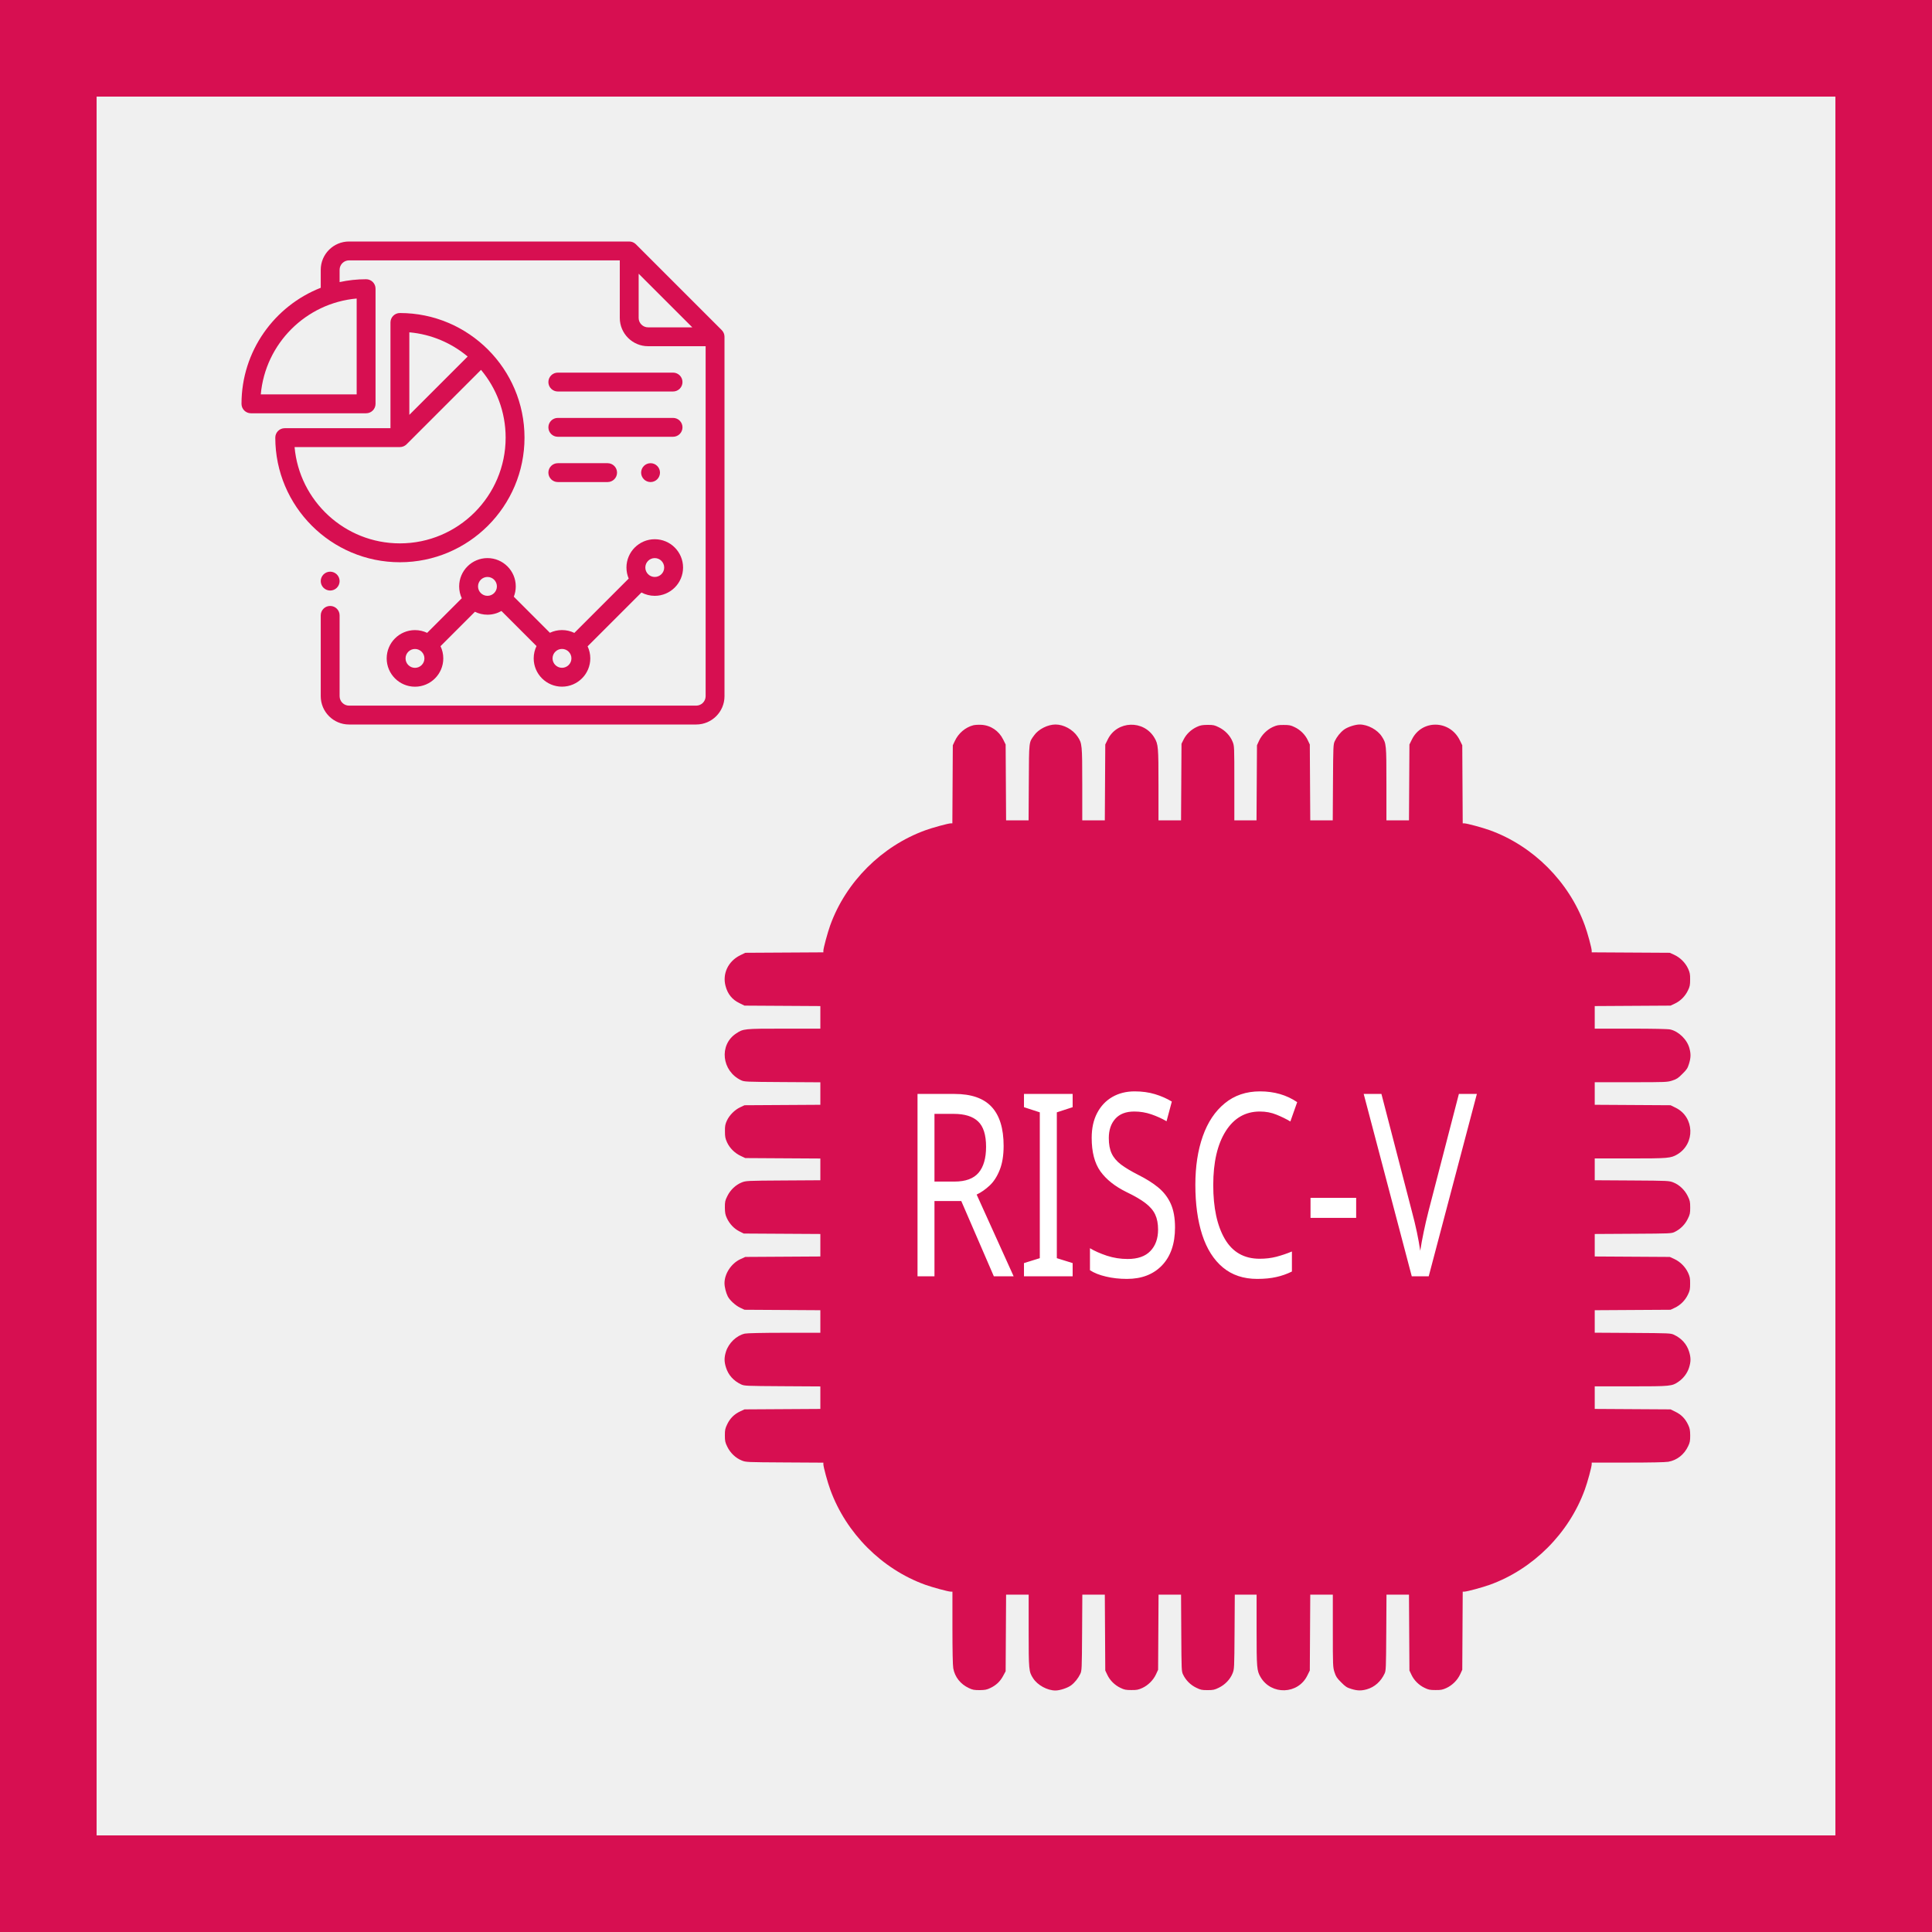
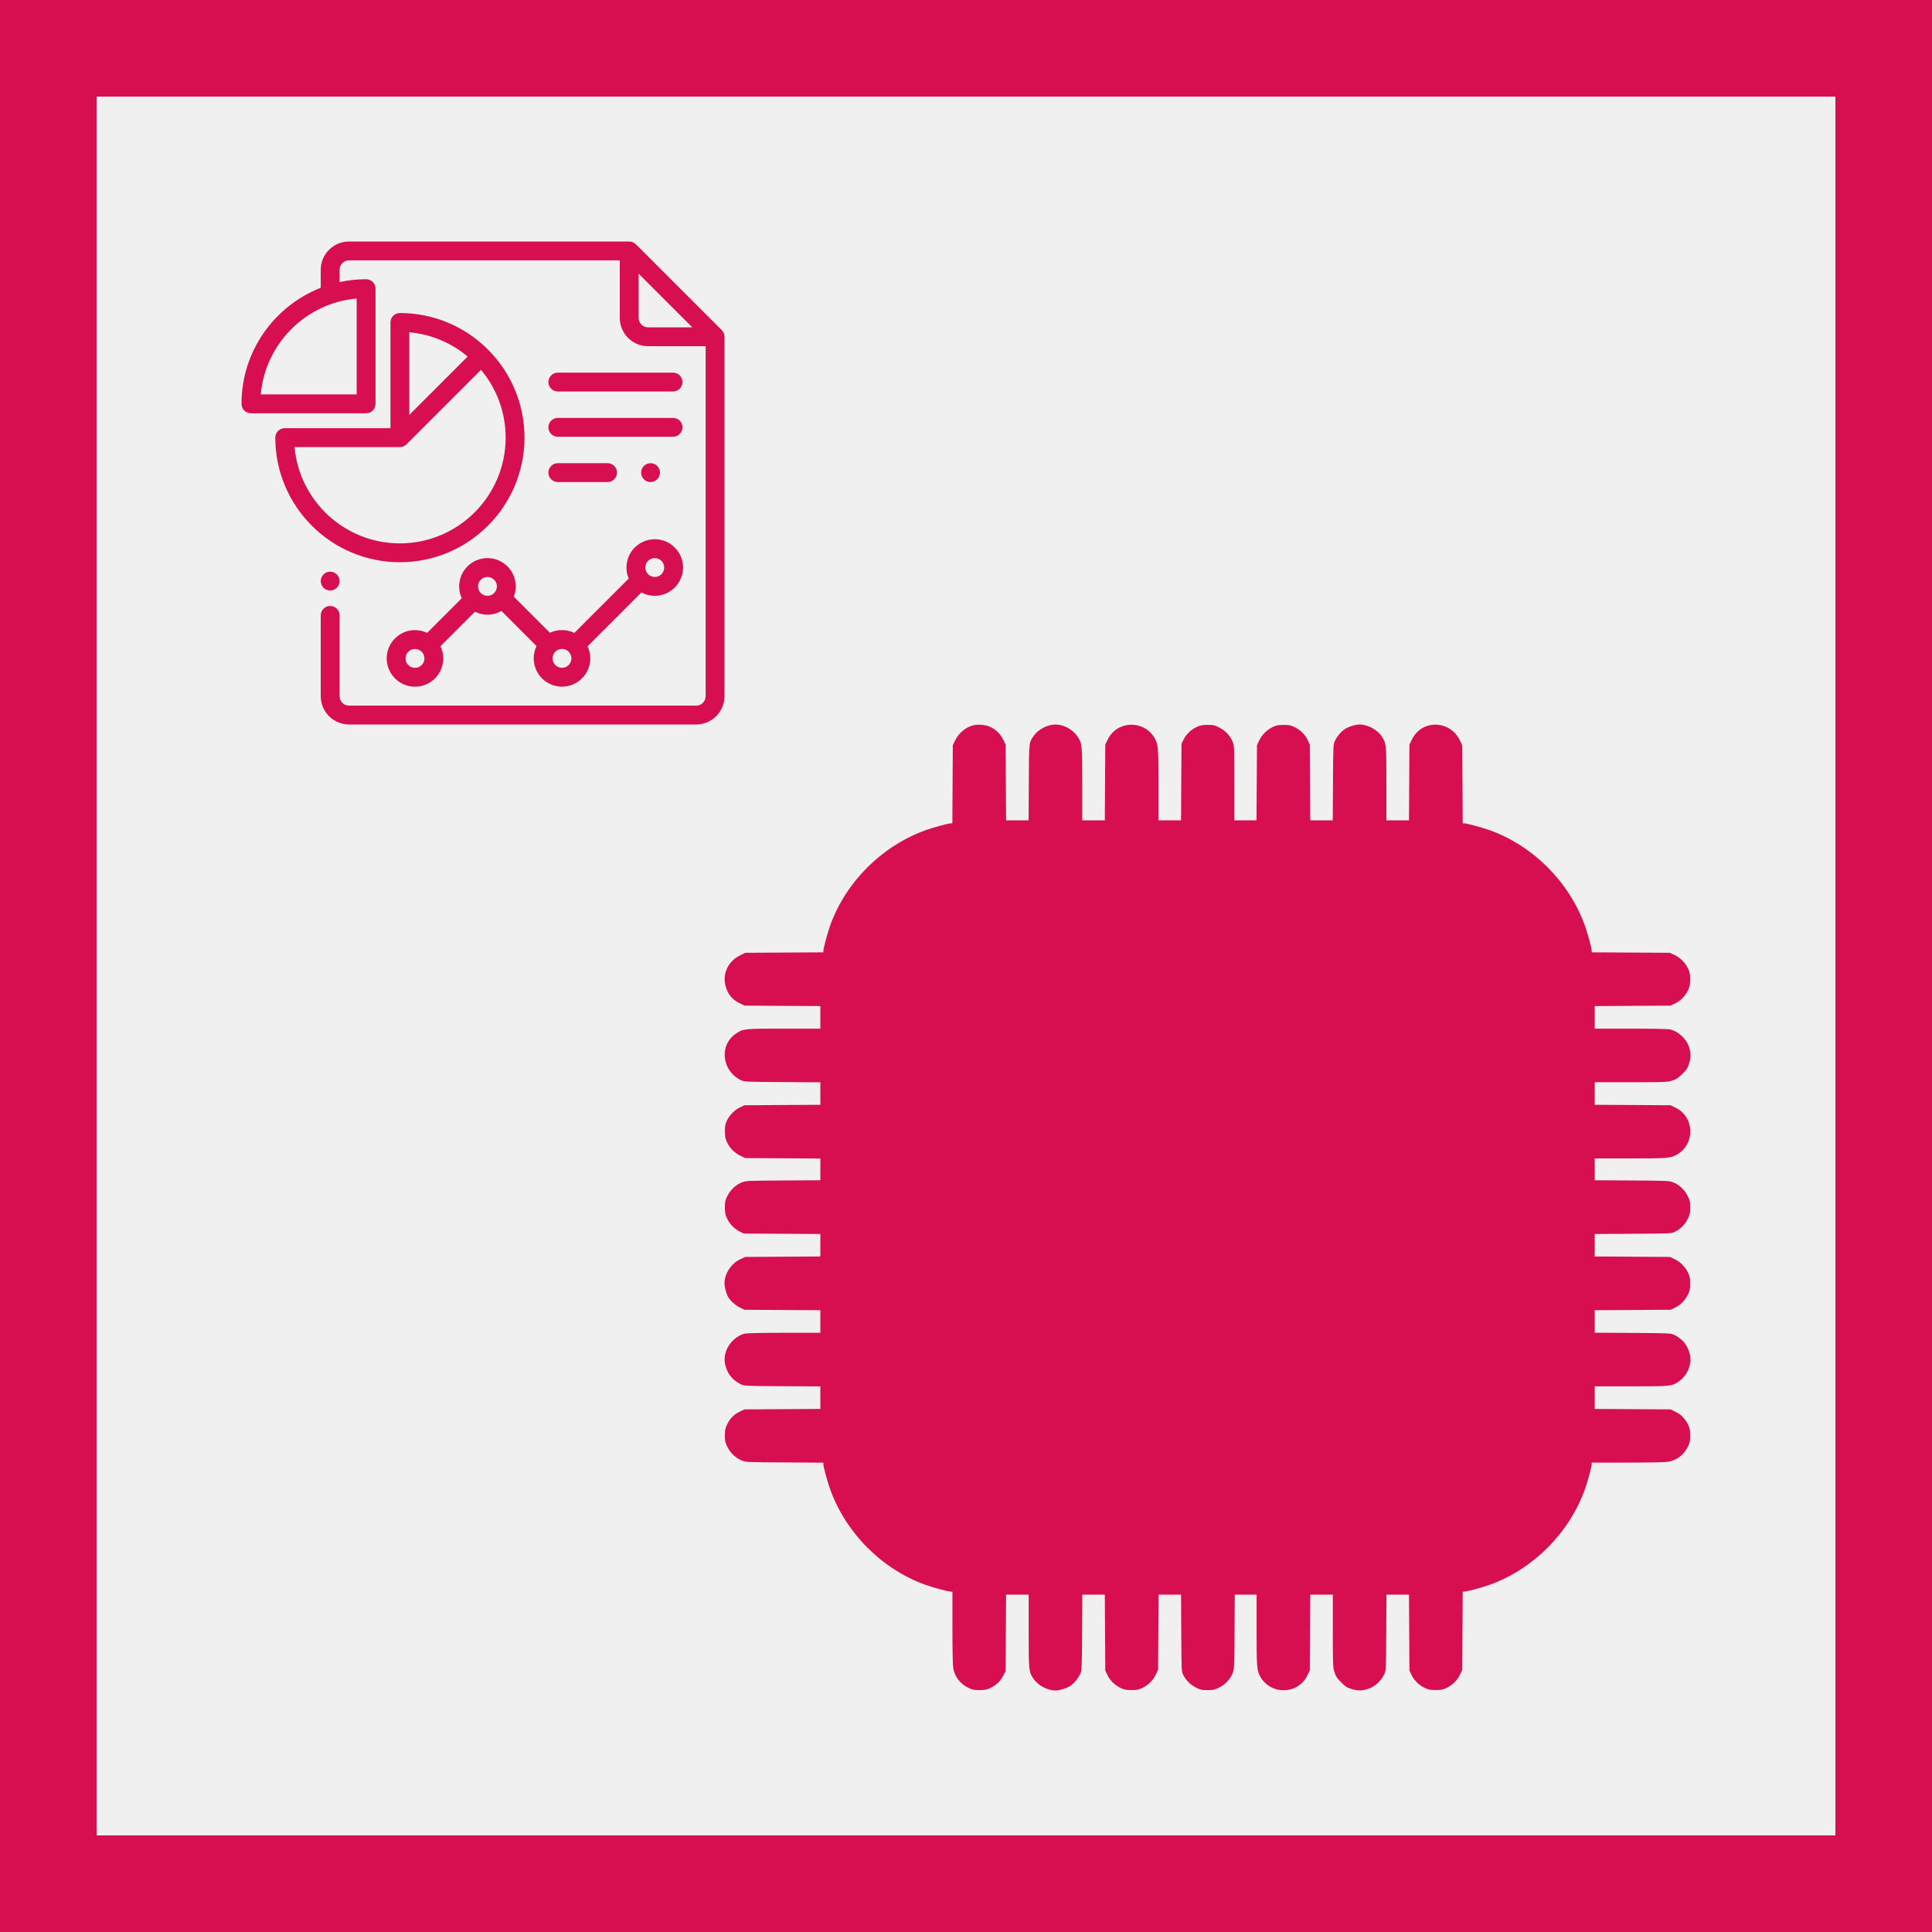
<svg xmlns="http://www.w3.org/2000/svg" version="1.0" width="400" height="400" viewBox="0 0 300 300" preserveAspectRatio="xMidYMid meet" id="svg8">
  <defs id="defs12" />
  <g transform="matrix(0.01171969,0,0,-0.01171875,112.5,262.5)" id="g6" style="fill:#d70f51;stroke:none;fill-opacity:1">
    <path d="m 3297,12790 c -105,-27 -197,-105 -245,-208 l -27,-57 -3,-517 -3,-518 h -22 c -33,0 -241,-57 -337,-92 -577,-210 -1051,-683 -1259,-1258 -35,-97 -91,-304 -91,-337 v -22 l -518,-3 -517,-3 -67,-33 C 49,9664 -30,9498 14,9335 42,9228 101,9155 198,9108 l 67,-33 502,-3 503,-3 V 8920 8770 H 788 c -535,0 -538,-1 -635,-65 -228,-151 -190,-497 67,-619 44,-20 59,-21 548,-24 l 502,-3 v -149 -149 l -502,-3 -503,-3 -57,-27 C 135,7694 66,7624 32,7552 10,7504 5,7481 6,7410 c 0,-72 4,-94 28,-147 35,-76 103,-144 184,-181 l 57,-27 497,-3 498,-3 v -144 -144 l -492,-3 C 291,6755 284,6754 228,6732 148,6700 78,6633 38,6552 8,6492 5,6477 5,6400 c 1,-70 5,-95 27,-142 35,-75 94,-138 165,-174 l 58,-29 507,-3 508,-3 v -149 -149 l -497,-3 -498,-3 -63,-29 C 90,5660 0,5523 0,5397 c 0,-50 20,-129 44,-176 28,-52 102,-120 164,-149 l 57,-27 503,-3 502,-3 V 4890 4740 H 793 c -289,0 -496,-5 -523,-11 -111,-25 -215,-125 -251,-240 -24,-78 -24,-131 1,-210 31,-99 99,-175 200,-223 44,-20 59,-21 548,-24 l 502,-3 v -149 -149 l -502,-3 -503,-3 -56,-26 C 130,3662 76,3609 38,3532 9,3472 5,3456 5,3380 c 0,-76 4,-93 33,-152 40,-81 110,-148 190,-180 57,-23 61,-23 569,-26 l 513,-3 v -22 c 0,-33 56,-241 92,-337 210,-577 683,-1051 1258,-1259 98,-35 304,-91 338,-91 h 22 V 832 c 0,-301 4,-500 11,-538 21,-116 96,-210 207,-262 48,-23 70,-27 142,-27 70,1 94,5 140,27 77,36 131,86 171,160 l 34,63 3,508 3,507 h 149 150 V 793 c 0,-523 2,-543 59,-631 58,-91 188,-162 296,-162 59,0 162,34 208,69 48,36 94,94 121,151 20,44 21,59 24,548 l 3,502 h 149 149 l 3,-502 3,-503 27,-57 c 34,-73 98,-137 174,-173 51,-25 71,-29 144,-29 72,-1 94,4 145,27 78,36 146,104 182,181 l 28,61 3,498 3,497 h 149 149 l 3,-508 c 3,-500 3,-508 25,-553 36,-74 97,-135 171,-171 60,-30 76,-33 152,-33 76,0 93,4 152,33 81,40 148,110 180,190 22,56 23,63 26,549 l 3,493 h 145 144 V 803 c 0,-505 3,-541 53,-626 142,-241 496,-230 619,21 l 33,67 3,502 3,503 h 149 150 V 790 c 0,-467 1,-481 22,-547 18,-57 32,-79 88,-134 57,-58 75,-70 134,-88 81,-25 134,-26 207,-5 103,29 186,104 235,209 18,37 19,77 22,543 l 3,502 h 149 149 l 3,-502 3,-503 27,-57 c 34,-73 98,-137 174,-173 51,-25 71,-29 144,-29 72,-1 94,4 145,27 78,36 146,104 182,181 l 28,61 3,518 3,517 h 22 c 33,0 240,56 337,91 575,208 1048,682 1258,1259 36,97 92,304 92,338 v 22 h 478 c 301,0 500,4 538,11 116,21 210,96 262,207 23,48 27,70 27,142 -1,70 -5,94 -27,140 -38,81 -89,134 -166,172 l -67,33 -502,3 -503,3 v 149 150 h 478 c 526,0 546,2 631,61 67,46 118,114 141,188 25,80 25,132 0,212 -31,99 -99,175 -200,223 -44,20 -59,21 -547,24 l -503,3 v 149 149 l 503,3 502,3 57,27 c 73,34 137,98 173,174 25,51 29,71 29,144 1,72 -4,94 -27,145 -36,78 -104,146 -181,182 l -61,28 -497,3 -498,3 v 149 149 l 508,3 c 500,3 508,3 553,25 74,36 135,97 171,171 30,60 33,76 33,152 0,76 -4,93 -33,152 -40,81 -110,148 -190,180 -56,22 -63,23 -549,26 l -493,3 v 145 144 h 468 c 504,0 540,3 625,53 241,142 230,496 -21,619 l -67,33 -502,3 -503,3 v 149 150 h 480 c 467,0 481,1 547,22 57,18 79,32 134,88 58,57 70,75 88,134 25,80 26,131 6,205 -30,116 -144,226 -255,250 -33,7 -222,11 -525,11 h -475 v 150 149 l 503,3 502,3 57,27 c 73,34 137,98 173,174 25,51 29,71 29,144 1,72 -4,94 -27,145 -36,78 -104,146 -181,182 l -61,28 -517,3 -518,3 v 22 c 0,33 -56,241 -92,337 -210,577 -683,1051 -1258,1259 -97,35 -304,91 -337,91 h -22 l -3,518 -3,517 -33,67 c -133,270 -503,276 -634,10 l -33,-67 -3,-502 -3,-503 h -149 -150 v 483 c 0,529 -1,535 -61,628 -57,89 -186,159 -294,159 -59,0 -162,-34 -208,-69 -48,-36 -94,-94 -121,-151 -20,-44 -21,-59 -24,-547 l -3,-503 h -149 -149 l -3,503 -3,502 -27,57 c -34,73 -98,137 -174,173 -51,25 -71,29 -144,29 -72,1 -94,-4 -145,-27 -78,-36 -146,-104 -182,-181 l -28,-61 -3,-497 -3,-498 h -147 -147 v 493 c 0,489 0,492 -23,549 -32,80 -99,150 -180,190 -60,30 -75,33 -152,33 -70,-1 -95,-5 -142,-27 -75,-35 -138,-94 -174,-165 l -29,-58 -3,-507 -3,-508 h -149 -150 v 468 c 0,504 -3,540 -53,625 -142,241 -496,230 -619,-21 l -33,-67 -3,-502 -3,-503 h -149 -150 v 478 c 0,527 -2,543 -62,632 -63,94 -184,160 -292,160 -102,0 -226,-62 -283,-143 -71,-98 -68,-69 -71,-624 l -3,-503 h -149 -149 l -3,503 -3,502 -33,67 c -57,115 -166,188 -291,194 -36,2 -83,-1 -104,-6 z" id="path4" style="fill:#d70f51;fill-opacity:1" />
  </g>
-   <text xml:space="preserve" style="font-style:normal;font-weight:normal;font-size:6.815px;line-height:23;font-family:sans-serif;letter-spacing:0px;word-spacing:0px;fill:#000000;fill-opacity:1;stroke:none;stroke-width:0.17" x="162.532" y="170.259" id="text828" transform="scale(0.8590761,1.164041)">
-     <tspan id="tspan826" x="162.532" y="170.259" style="font-size:34.075px;line-height:40;fill:#ffffff;stroke-width:0.17">RISC-V</tspan>
-   </text>
  <flowRoot xml:space="preserve" id="flowRoot830" style="font-style:normal;font-weight:normal;font-size:40px;line-height:20;font-family:sans-serif;letter-spacing:0px;word-spacing:0px;fill:#000000;fill-opacity:1;stroke:none" transform="translate(0,-980)">
    <flowRegion id="flowRegion832">
      <rect id="rect834" width="2127.681" height="612.419" x="-110.488" y="510.24" />
    </flowRegion>
    <flowPara id="flowPara836" />
  </flowRoot>
  <rect style="fill:#d70f51;fill-opacity:1;stroke-width:0.501" id="rect46" width="15" height="300" x="-2.8421709e-14" y="3.0000001e-06" />
  <rect style="fill:#d70f51;fill-opacity:1;stroke-width:0.501" id="rect46-3" width="15" height="300" x="285" y="3.0000001e-06" />
  <rect style="fill:#d70f51;fill-opacity:1;stroke-width:0.501" id="rect46-6" width="15" height="300" x="285" y="-300" transform="rotate(90)" />
  <rect style="fill:#d70f51;fill-opacity:1;stroke-width:0.501" id="rect46-6-7" width="15" height="300" x="3.0000001e-06" y="-300" transform="rotate(90)" />
  <g id="g911" transform="matrix(0.1875,0,0,0.1875,37.5,37.5)" style="fill:#d70f51;fill-opacity:1">
    <g style="fill:#d70f51;fill-opacity:1" transform="scale(0.78125)" id="g6-3">
      <g style="fill:#d70f51;fill-opacity:1" id="g4">
        <path style="fill:#d70f51;fill-opacity:1" id="path2" d="m 509.07,93.916 -91,-90.987 C 416.195,1.054 413.652,0 411,0 H 114 C 97.458,0 84,13.458 84,30 V 49.064 C 34.875,68.334 0,116.215 0,172.091 c 0,5.522 4.478,10 10,10 h 122.091 c 5.522,0 10,-4.478 10,-10 V 50 c 0,-5.522 -4.478,-10 -10,-10 -9.638,0 -19.034,1.047 -28.091,3.017 V 30 c 0,-5.514 4.486,-10 10,-10 h 287 v 61 c 0,16.542 13.458,30 30,30 h 61 v 371 c 0,5.514 -4.486,10 -10,10 H 114 c -5.514,0 -10,-4.486 -10,-10 v -85.667 c 0,-5.522 -4.478,-10 -10,-10 -5.522,0 -10,4.478 -10,10 V 482 c 0,16.542 13.458,30 30,30 h 368 c 16.542,0 30,-13.458 30,-30 V 100.987 c 0,-2.652 -1.054,-5.196 -2.93,-7.071 z M 122.09,60.443 V 162.091 H 20.442 C 25.223,108.243 68.243,65.224 122.09,60.443 Z M 431,91 c -5.514,0 -10,-4.486 -10,-10 V 34.14 L 477.868,91 Z" />
      </g>
    </g>
    <g style="fill:#d70f51;fill-opacity:1" transform="scale(0.78125)" id="g12">
      <g style="fill:#d70f51;fill-opacity:1" id="g10">
        <path style="fill:#d70f51;fill-opacity:1" id="path8" d="M 101.069,352.93 C 99.21,351.069 96.63,350 94,350 c -2.63,0 -5.21,1.069 -7.07,2.93 -1.86,1.86 -2.93,4.44 -2.93,7.07 0,2.63 1.069,5.21 2.93,7.069 1.86,1.861 4.44,2.931 7.07,2.931 2.63,0 5.21,-1.07 7.069,-2.931 C 102.93,365.21 104,362.63 104,360 c 0,-2.63 -1.07,-5.21 -2.931,-7.07 z" />
      </g>
    </g>
    <g style="fill:#d70f51;fill-opacity:1" transform="scale(0.78125)" id="g18">
      <g style="fill:#d70f51;fill-opacity:1" id="g16">
        <path style="fill:#d70f51;fill-opacity:1" id="path14" d="m 167.909,75.819 c -5.522,0 -10,4.478 -10,10 v 112.09 H 45.819 c -5.522,0 -10,4.478 -10,10 C 35.819,280.744 95.074,340 167.909,340 240.744,340 300,280.744 300,207.909 300,135.074 240.744,75.819 167.909,75.819 Z m 10,20.443 c 23.41,2.078 44.771,11.388 61.836,25.67 l -61.836,61.835 z M 167.909,320 C 109.472,320 61.335,275.051 56.262,217.909 h 111.647 c 2.76,0 5.258,-1.118 7.068,-2.926 0.001,-0.001 0.002,-0.001 0.004,-0.003 L 253.89,136.072 C 270.181,155.539 280,180.599 280,207.909 280,269.716 229.716,320 167.909,320 Z" />
      </g>
    </g>
    <g style="fill:#d70f51;fill-opacity:1" transform="scale(0.78125)" id="g24">
      <g style="fill:#d70f51;fill-opacity:1" id="g22">
        <path style="fill:#d70f51;fill-opacity:1" id="path20" d="m 438.073,315.605 c -16.542,0 -30,13.458 -30,30 0,4.146 0.846,8.097 2.373,11.692 l -57.613,57.613 c -3.959,-1.929 -8.403,-3.014 -13.095,-3.014 -4.581,0 -8.923,1.036 -12.81,2.879 L 288.67,376.517 c 1.326,-3.384 2.062,-7.063 2.062,-10.913 0,-16.542 -13.458,-30 -30,-30 -16.542,0 -30,13.458 -30,30 0,4.482 0.995,8.734 2.765,12.557 l -36.695,36.695 c -3.909,-1.87 -8.283,-2.919 -12.897,-2.919 -16.542,0 -30,13.458 -30,30 0,16.542 13.458,30 30,30 16.542,0 30,-13.458 30,-30 0,-4.637 -1.058,-9.031 -2.944,-12.954 l 36.49,-36.49 c 4.007,1.988 8.515,3.111 13.283,3.111 5.385,0 10.438,-1.433 14.811,-3.927 l 37.179,37.179 c -1.912,3.945 -2.986,8.369 -2.986,13.04 0,16.542 13.458,30 30,30 16.542,0 30,-13.458 30,-30 0,-4.558 -1.026,-8.88 -2.853,-12.752 l 57.075,-57.075 c 4.209,2.254 9.014,3.536 14.113,3.536 16.542,0 30,-13.458 30,-30 0,-16.542 -13.458,-30 -30,-30 z M 183.904,451.938 c -5.514,0 -10,-4.486 -10,-10 0,-5.514 4.486,-10 10,-10 2.685,0 5.12,1.069 6.918,2.797 0.04,0.042 0.075,0.087 0.116,0.128 0.048,0.048 0.1,0.088 0.149,0.134 1.74,1.8 2.817,4.246 2.817,6.941 0,5.513 -4.486,10 -10,10 z m 76.828,-76.334 c -5.514,0 -10,-4.486 -10,-10 0,-5.514 4.486,-10 10,-10 5.514,0 10,4.486 10,10 0,5.514 -4.486,10 -10,10 z m 79.004,76.292 c -5.514,0 -10,-4.486 -10,-10 0,-5.514 4.486,-10 10,-10 5.514,0 10,4.486 10,10 0,5.514 -4.486,10 -10,10 z m 98.335,-96.292 c -5.514,0 -10,-4.486 -10,-10 0,-5.514 4.487,-10 10,-10 5.514,0 10,4.486 10,10 0,5.514 -4.486,10 -10,10 z" />
      </g>
    </g>
    <g style="fill:#d70f51;fill-opacity:1" transform="scale(0.78125)" id="g30">
      <g style="fill:#d70f51;fill-opacity:1" id="g28">
        <path style="fill:#d70f51;fill-opacity:1" id="path26" d="m 388.09,235 h -52.779 c -5.522,0 -10,4.478 -10,10 0,5.522 4.477,10 10,10 h 52.779 c 5.522,0 10,-4.478 10,-10 0,-5.522 -4.478,-10 -10,-10 z" />
      </g>
    </g>
    <g style="fill:#d70f51;fill-opacity:1" transform="scale(0.78125)" id="g36">
      <g style="fill:#d70f51;fill-opacity:1" id="g34">
        <path style="fill:#d70f51;fill-opacity:1" id="path32" d="M 440.689,237.93 C 438.83,236.07 436.25,235 433.62,235 c -2.63,0 -5.21,1.069 -7.07,2.93 -1.86,1.86 -2.93,4.44 -2.93,7.07 0,2.63 1.069,5.21 2.93,7.069 1.86,1.86 4.43,2.931 7.07,2.931 2.63,0 5.21,-1.07 7.069,-2.931 1.86,-1.859 2.931,-4.439 2.931,-7.069 0,-2.63 -1.07,-5.21 -2.931,-7.07 z" />
      </g>
    </g>
    <g style="fill:#d70f51;fill-opacity:1" transform="scale(0.78125)" id="g42">
      <g style="fill:#d70f51;fill-opacity:1" id="g40">
        <path style="fill:#d70f51;fill-opacity:1" id="path38" d="M 457.465,139 H 335.311 c -5.522,0 -10,4.478 -10,10 0,5.522 4.477,10 10,10 h 122.154 c 5.522,0 10,-4.478 10,-10 0,-5.522 -4.478,-10 -10,-10 z" />
      </g>
    </g>
    <g style="fill:#d70f51;fill-opacity:1" transform="scale(0.78125)" id="g48">
      <g style="fill:#d70f51;fill-opacity:1" id="g46">
        <path style="fill:#d70f51;fill-opacity:1" id="path44" d="M 457.465,187 H 335.311 c -5.522,0 -10,4.478 -10,10 0,5.522 4.477,10 10,10 h 122.154 c 5.522,0 10,-4.478 10,-10 0,-5.522 -4.478,-10 -10,-10 z" />
      </g>
    </g>
    <g transform="translate(0,-112)" id="g50" style="fill:#d70f51;fill-opacity:1" />
    <g transform="translate(0,-112)" id="g52" style="fill:#d70f51;fill-opacity:1" />
    <g transform="translate(0,-112)" id="g54" style="fill:#d70f51;fill-opacity:1" />
    <g transform="translate(0,-112)" id="g56" style="fill:#d70f51;fill-opacity:1" />
    <g transform="translate(0,-112)" id="g58" style="fill:#d70f51;fill-opacity:1" />
    <g transform="translate(0,-112)" id="g60" style="fill:#d70f51;fill-opacity:1" />
    <g transform="translate(0,-112)" id="g62" style="fill:#d70f51;fill-opacity:1" />
    <g transform="translate(0,-112)" id="g64" style="fill:#d70f51;fill-opacity:1" />
    <g transform="translate(0,-112)" id="g66" style="fill:#d70f51;fill-opacity:1" />
    <g transform="translate(0,-112)" id="g68" style="fill:#d70f51;fill-opacity:1" />
    <g transform="translate(0,-112)" id="g70" style="fill:#d70f51;fill-opacity:1" />
    <g transform="translate(0,-112)" id="g72" style="fill:#d70f51;fill-opacity:1" />
    <g transform="translate(0,-112)" id="g74" style="fill:#d70f51;fill-opacity:1" />
    <g transform="translate(0,-112)" id="g76" style="fill:#d70f51;fill-opacity:1" />
    <g transform="translate(0,-112)" id="g78" style="fill:#d70f51;fill-opacity:1" />
  </g>
</svg>
